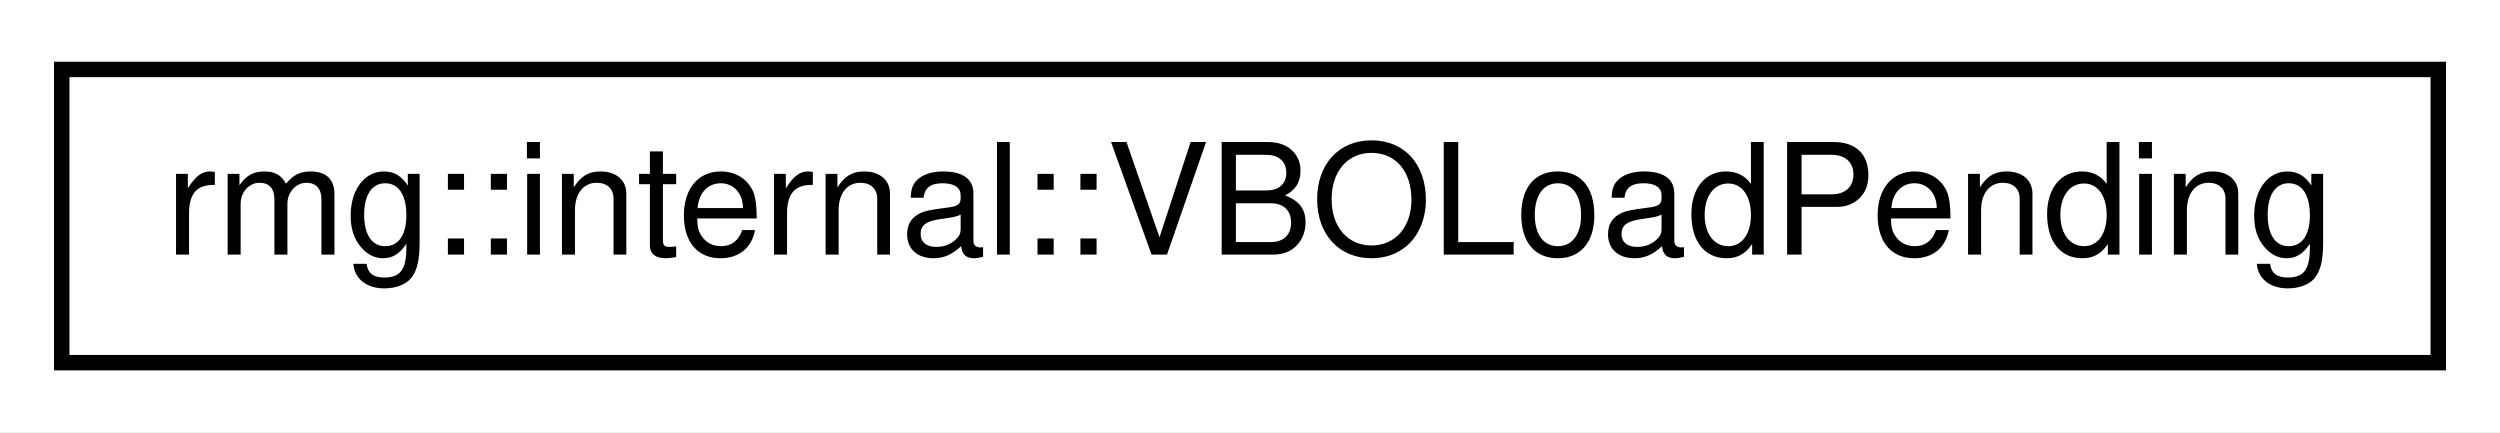
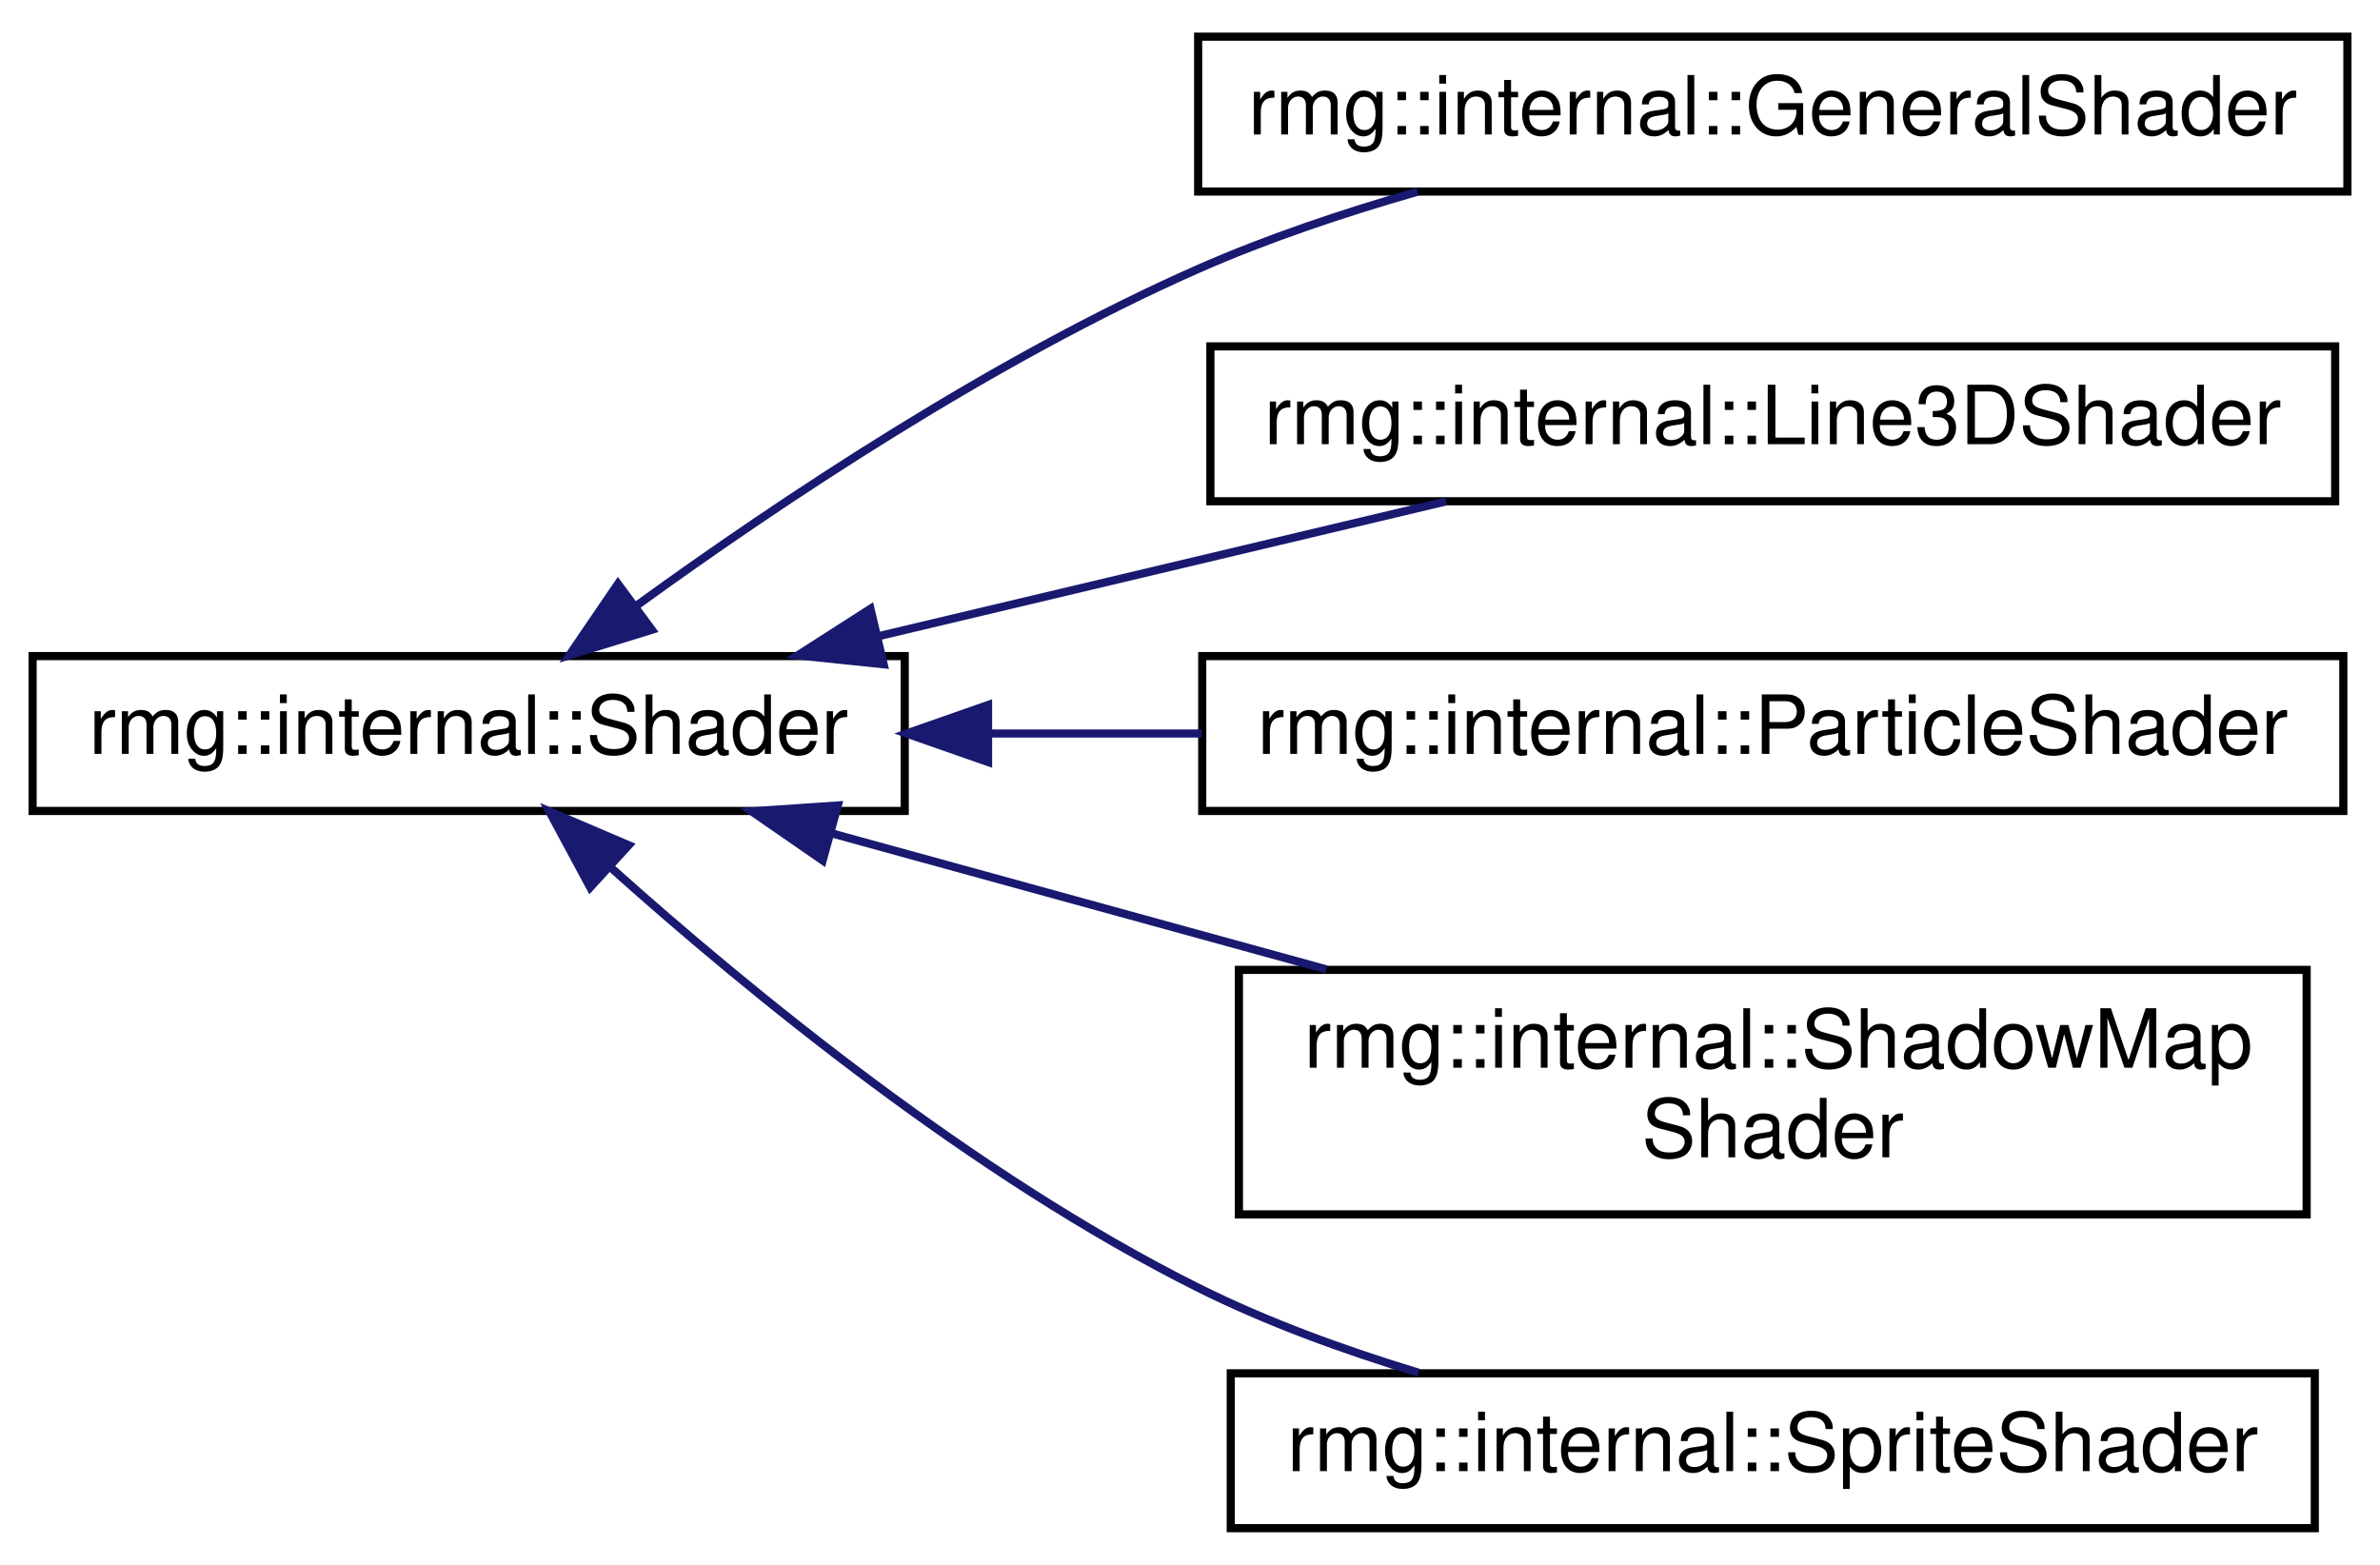
- <svg xmlns="http://www.w3.org/2000/svg" xmlns:xlink="http://www.w3.org/1999/xlink" width="162pt" height="28pt" viewBox="0.00 0.00 162.00 28.00">
-   <g id="graph0" class="graph" transform="scale(1 1) rotate(0) translate(4 24)">
-     <polygon fill="#ffffff" stroke="transparent" points="-4,4 -4,-24 158,-24 158,4 -4,4" />
+ <svg xmlns="http://www.w3.org/2000/svg" xmlns:xlink="http://www.w3.org/1999/xlink" width="292pt" height="192pt" viewBox="0.00 0.00 292.00 192.00">
+   <g id="graph0" class="graph" transform="scale(1 1) rotate(0) translate(4 188)">
+     <polygon fill="#ffffff" stroke="transparent" points="-4,4 -4,-188 288,-188 288,4 -4,4" />
    <g id="node1" class="node">
      <g id="a_node1">
-         <a xlink:href="classrmg_1_1internal_1_1VBOLoadPending.html" target="_top" xlink:title="Maintains the array of VBOs before context startup. ">
-           <polygon fill="#ffffff" stroke="#000000" points="0,-.5 0,-19.5 154,-19.5 154,-.5 0,-.5" />
-           <text text-anchor="middle" x="77" y="-7.5" font-family="Helvetica,sans-Serif" font-size="10.00" fill="#000000">rmg::internal::VBOLoadPending</text>
+         <a xlink:href="classrmg_1_1internal_1_1Shader.html" target="_top" xlink:title="The shader program taking main backend role in drawing. ">
+           <polygon fill="#ffffff" stroke="#000000" points="0,-88.5 0,-107.5 107,-107.5 107,-88.5 0,-88.5" />
+           <text text-anchor="middle" x="53.5" y="-95.5" font-family="Helvetica,sans-Serif" font-size="10.00" fill="#000000">rmg::internal::Shader</text>
        </a>
      </g>
    </g>
+     <g id="node2" class="node">
+       <g id="a_node2">
+         <a xlink:href="classrmg_1_1internal_1_1GeneralShader.html" target="_top" xlink:title="Peforms general tasks like positioning and lighting. ">
+           <polygon fill="#ffffff" stroke="#000000" points="143,-164.5 143,-183.5 284,-183.5 284,-164.5 143,-164.5" />
+           <text text-anchor="middle" x="213.5" y="-171.5" font-family="Helvetica,sans-Serif" font-size="10.00" fill="#000000">rmg::internal::GeneralShader</text>
+         </a>
+       </g>
+     </g>
+     <g id="edge1" class="edge">
+       <path fill="none" stroke="#191970" d="M74.164,-113.741C91.677,-126.43 117.879,-143.927 143,-155 151.468,-158.732 160.839,-161.881 169.909,-164.476" />
+       <polygon fill="#191970" stroke="#191970" points="75.974,-110.727 65.85,-107.603 71.817,-116.358 75.974,-110.727" />
+     </g>
+     <g id="node3" class="node">
+       <g id="a_node3">
+         <a xlink:href="classrmg_1_1internal_1_1Line3DShader.html" target="_top" xlink:title="Displays non-polygon objects like lines in 3D space. ">
+           <polygon fill="#ffffff" stroke="#000000" points="144.5,-126.5 144.5,-145.5 282.5,-145.5 282.5,-126.5 144.5,-126.5" />
+           <text text-anchor="middle" x="213.5" y="-133.5" font-family="Helvetica,sans-Serif" font-size="10.00" fill="#000000">rmg::internal::Line3DShader</text>
+         </a>
+       </g>
+     </g>
+     <g id="edge2" class="edge">
+       <path fill="none" stroke="#191970" d="M103.891,-109.968C126.313,-115.293 152.347,-121.476 173.416,-126.48" />
+       <polygon fill="#191970" stroke="#191970" points="104.413,-106.495 93.875,-107.589 102.795,-113.305 104.413,-106.495" />
+     </g>
+     <g id="node4" class="node">
+       <g id="a_node4">
+         <a xlink:href="classrmg_1_1internal_1_1ParticleShader.html" target="_top" xlink:title="Calculates the location of particle and displays as a 2D sprite. ">
+           <polygon fill="#ffffff" stroke="#000000" points="143.5,-88.5 143.5,-107.5 283.5,-107.5 283.5,-88.5 143.5,-88.5" />
+           <text text-anchor="middle" x="213.5" y="-95.5" font-family="Helvetica,sans-Serif" font-size="10.00" fill="#000000">rmg::internal::ParticleShader</text>
+         </a>
+       </g>
+     </g>
+     <g id="edge3" class="edge">
+       <path fill="none" stroke="#191970" d="M117.481,-98C126.016,-98 134.806,-98 143.438,-98" />
+       <polygon fill="#191970" stroke="#191970" points="117.223,-94.5 107.223,-98 117.223,-101.5 117.223,-94.5" />
+     </g>
+     <g id="node5" class="node">
+       <g id="a_node5">
+         <a xlink:href="classrmg_1_1internal_1_1ShadowMapShader.html" target="_top" xlink:title="Generates an image representing the distance from sun at every pixel. ">
+           <polygon fill="#ffffff" stroke="#000000" points="148,-39 148,-69 279,-69 279,-39 148,-39" />
+           <text text-anchor="start" x="156" y="-57" font-family="Helvetica,sans-Serif" font-size="10.00" fill="#000000">rmg::internal::ShadowMap</text>
+           <text text-anchor="middle" x="213.5" y="-46" font-family="Helvetica,sans-Serif" font-size="10.00" fill="#000000">Shader</text>
+         </a>
+       </g>
+     </g>
+     <g id="edge4" class="edge">
+       <path fill="none" stroke="#191970" d="M98.01,-85.76C116.822,-80.587 138.917,-74.51 158.717,-69.065" />
+       <polygon fill="#191970" stroke="#191970" points="96.932,-82.426 88.218,-88.453 98.788,-89.176 96.932,-82.426" />
+     </g>
+     <g id="node6" class="node">
+       <g id="a_node6">
+         <a xlink:href="classrmg_1_1internal_1_1SpriteShader.html" target="_top" xlink:title="Displays 2D objects like sprites and texts. ">
+           <polygon fill="#ffffff" stroke="#000000" points="147,-.5 147,-19.5 280,-19.5 280,-.5 147,-.5" />
+           <text text-anchor="middle" x="213.5" y="-7.5" font-family="Helvetica,sans-Serif" font-size="10.00" fill="#000000">rmg::internal::SpriteShader</text>
+         </a>
+       </g>
+     </g>
+     <g id="edge5" class="edge">
+       <path fill="none" stroke="#191970" d="M70.917,-81.575C88.044,-66.237 115.543,-43.709 143,-30 151.423,-25.794 160.868,-22.349 170.039,-19.576" />
+       <polygon fill="#191970" stroke="#191970" points="68.408,-79.127 63.388,-88.457 73.131,-84.293 68.408,-79.127" />
+     </g>
  </g>
</svg>
